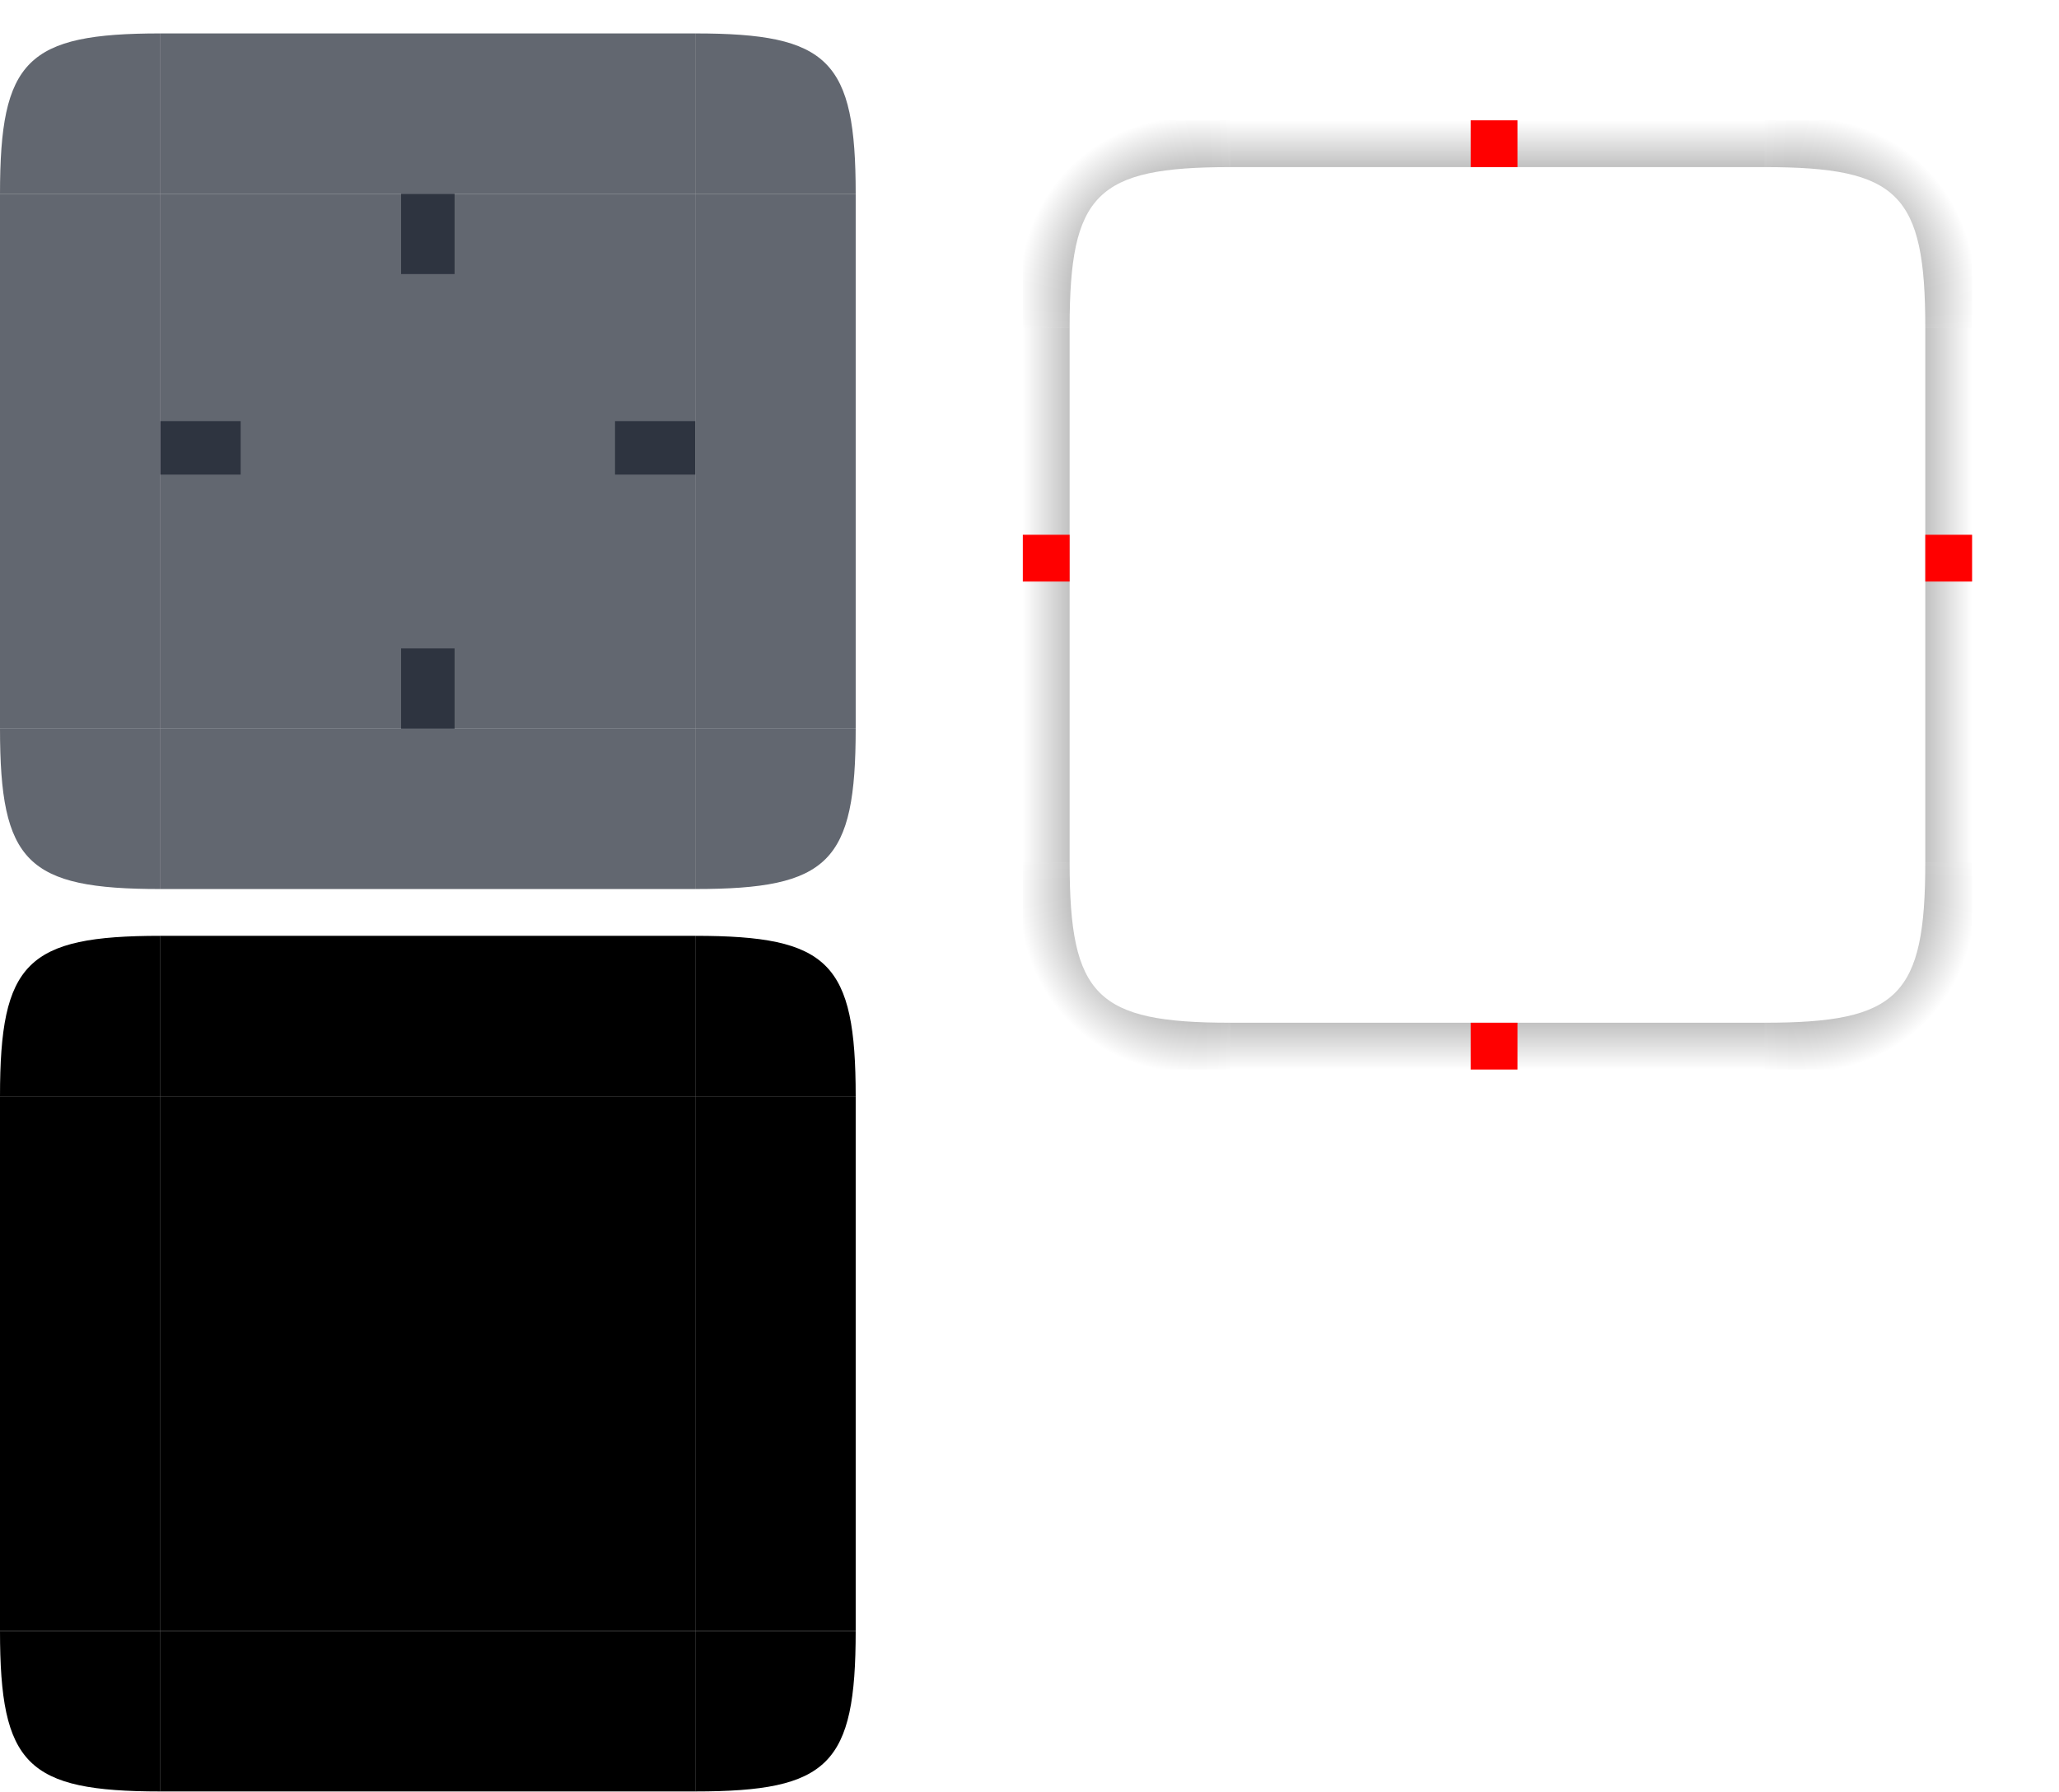
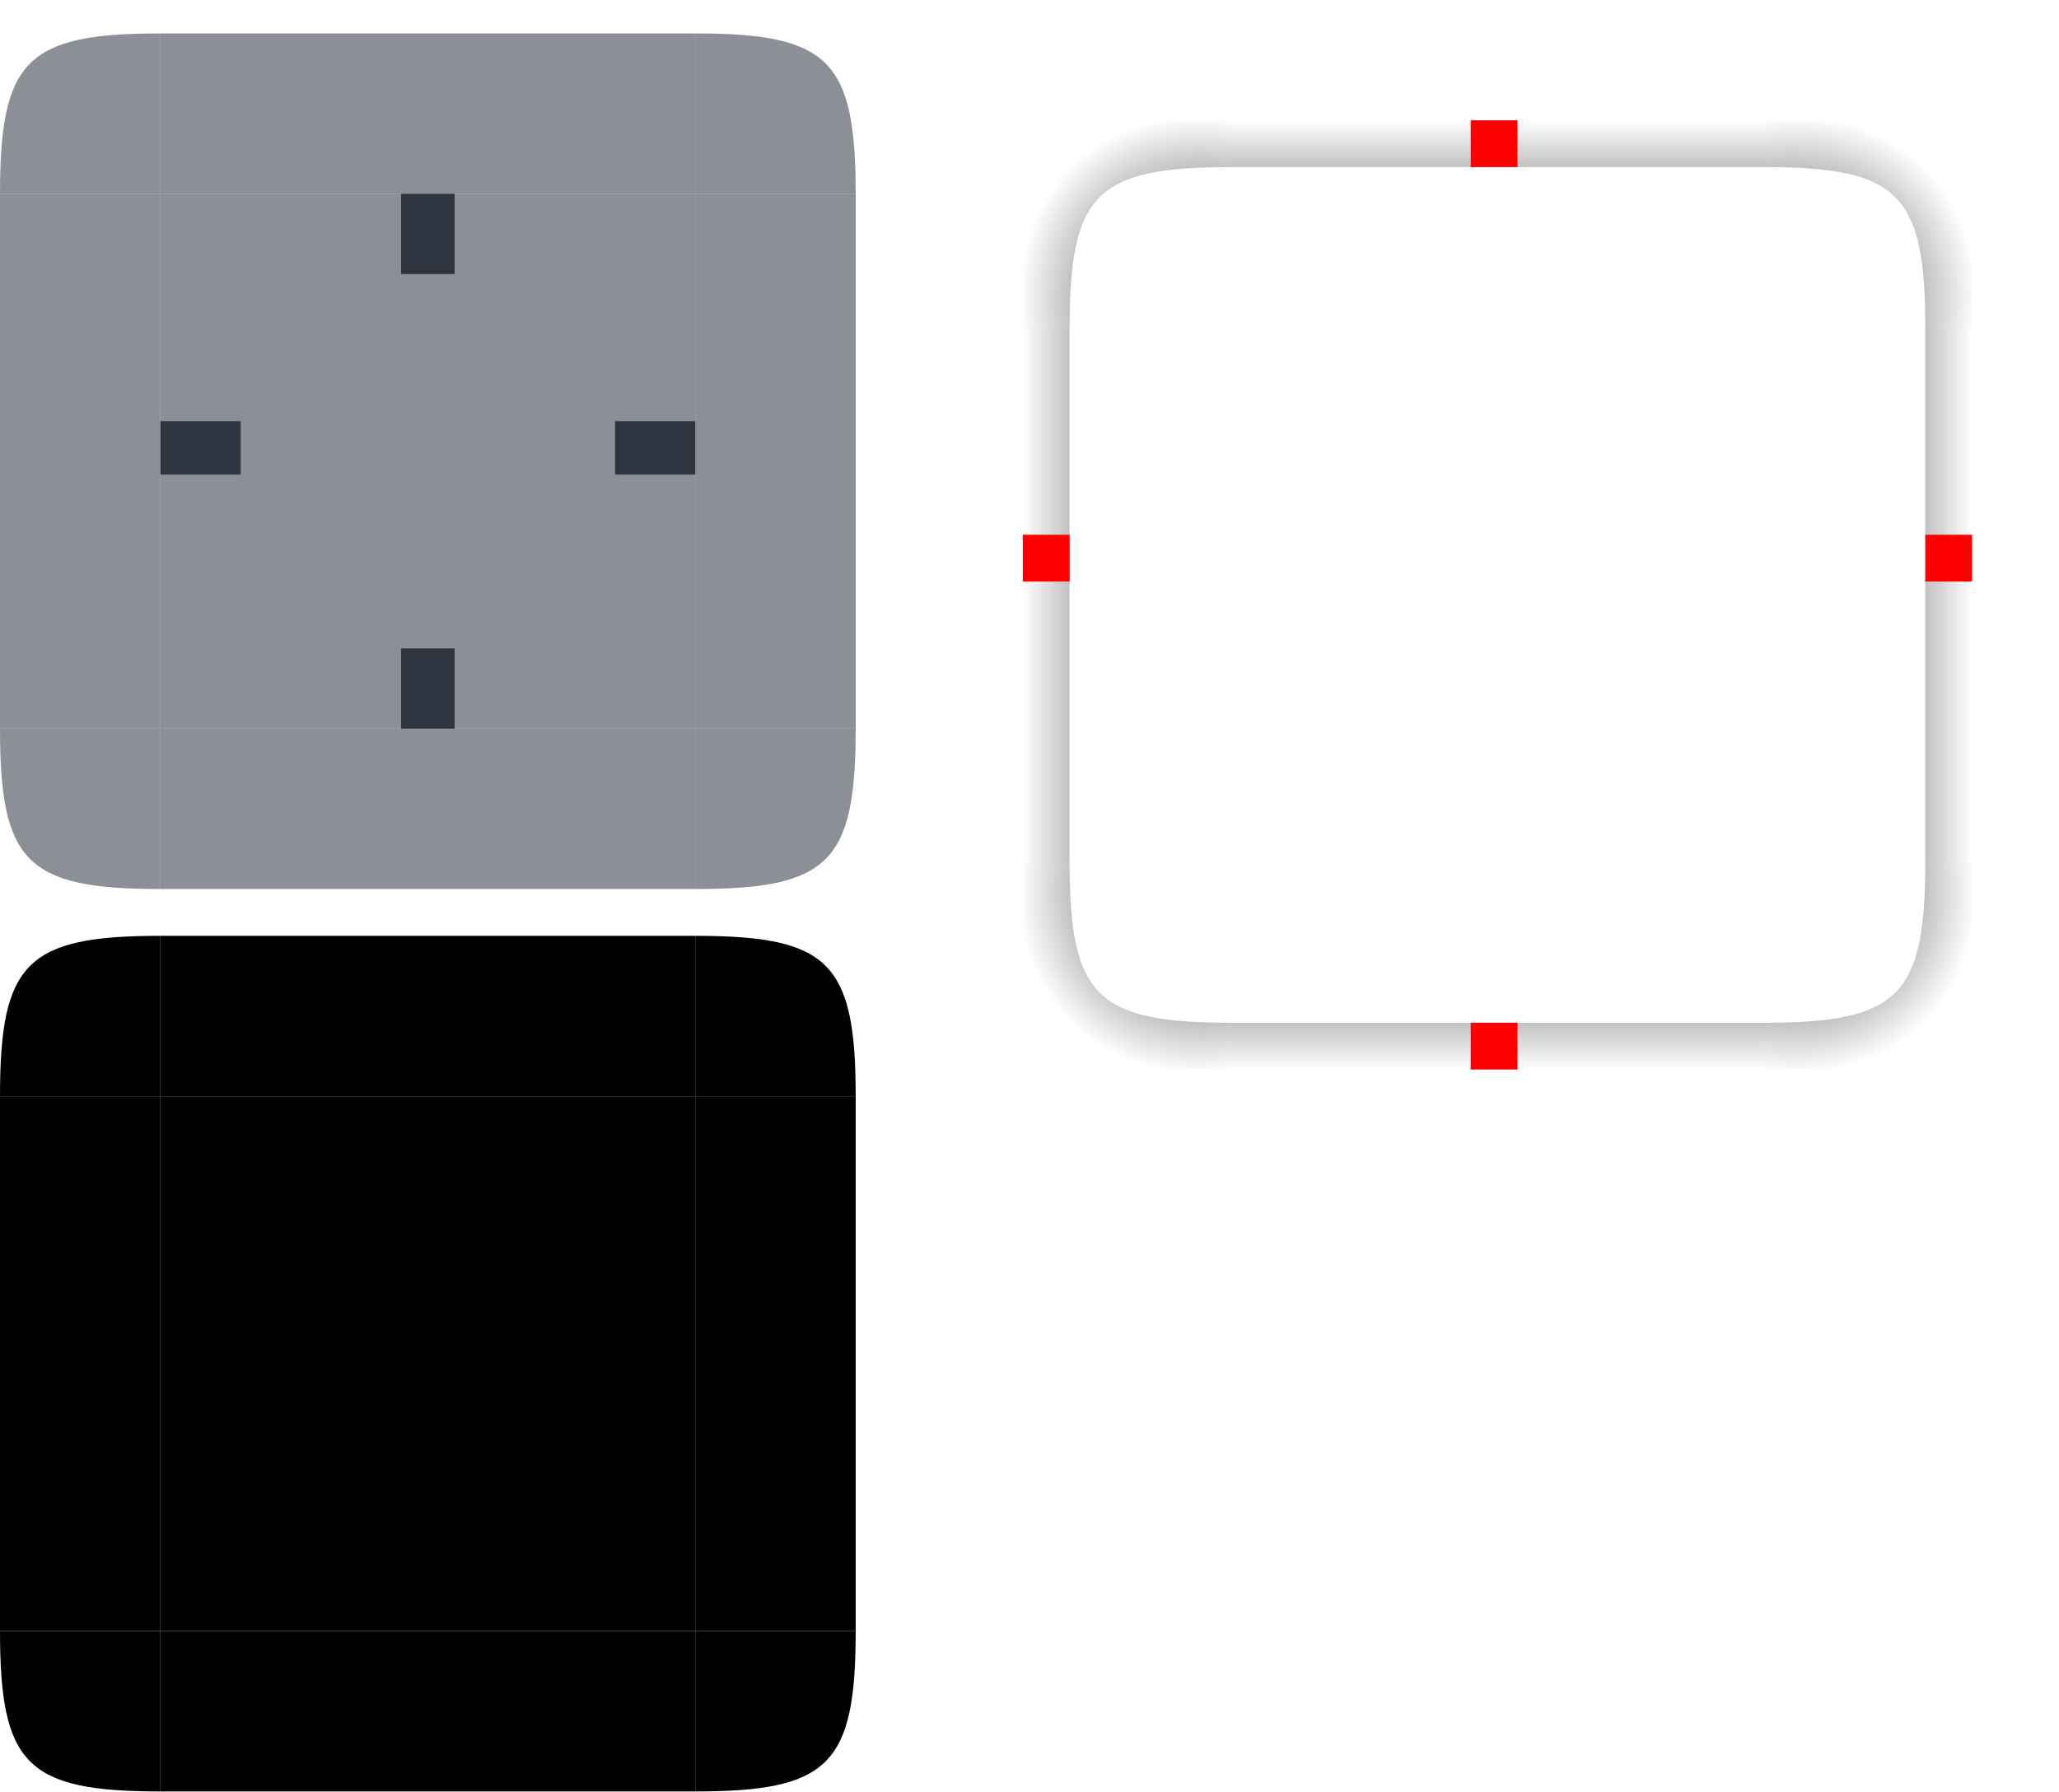
<svg xmlns="http://www.w3.org/2000/svg" xmlns:xlink="http://www.w3.org/1999/xlink" id="svg129" width="308" height="268" version="1">
  <defs id="defs15">
    <linearGradient id="linearGradient993">
      <stop id="stop989" style="stop-color:#000000;stop-opacity:1" offset="0" />
      <stop id="stop991" style="stop-color:#000000;stop-opacity:0" offset="1" />
    </linearGradient>
    <linearGradient id="linearGradient985">
      <stop id="stop981" style="stop-color:#000000;stop-opacity:1" offset="0" />
      <stop id="stop983" style="stop-color:#000000;stop-opacity:0" offset="1" />
    </linearGradient>
    <radialGradient id="radialGradient987" cx="129.71" cy="144.271" r="11" fx="129.71" fy="144.271" gradientTransform="matrix(1.864192,-1.864192,2.181819,2.181819,-372.5768,-23.96938)" gradientUnits="userSpaceOnUse" xlink:href="#linearGradient985" />
    <linearGradient id="linearGradient995" x1="148" x2="148" y1="143" y2="128.5" gradientTransform="matrix(2,0,0,2,-73.99996,-239)" gradientUnits="userSpaceOnUse" xlink:href="#linearGradient993" />
    <linearGradient id="linearGradient1003" x1="148" x2="148" y1="143" y2="128.5" gradientTransform="matrix(0,2,-2,0,552,-209)" gradientUnits="userSpaceOnUse" xlink:href="#linearGradient993" />
    <linearGradient id="linearGradient1007" x1="148" x2="148" y1="143" y2="128.5" gradientTransform="matrix(0,2,2,0,-104,-209)" gradientUnits="userSpaceOnUse" xlink:href="#linearGradient993" />
    <linearGradient id="linearGradient1022" x1="148" x2="148" y1="143" y2="128.5" gradientTransform="matrix(2,0,0,-2,-73.99996,417)" gradientUnits="userSpaceOnUse" xlink:href="#linearGradient993" />
    <radialGradient id="radialGradient876" cx="129.71" cy="144.271" r="11" fx="129.71" fy="144.271" gradientTransform="matrix(-1.864192,-1.864192,-2.181819,2.181819,820.5768,-23.96938)" gradientUnits="userSpaceOnUse" xlink:href="#linearGradient985" />
    <radialGradient id="radialGradient882" cx="129.71" cy="144.271" r="11" fx="129.71" fy="144.271" gradientTransform="matrix(1.864192,1.864192,2.181819,-2.181819,-372.5768,201.9694)" gradientUnits="userSpaceOnUse" xlink:href="#linearGradient985" />
    <radialGradient id="radialGradient884" cx="129.71" cy="144.271" r="11" fx="129.71" fy="144.271" gradientTransform="matrix(-1.864192,1.864192,-2.181819,-2.181819,820.5768,201.9694)" gradientUnits="userSpaceOnUse" xlink:href="#linearGradient985" />
  </defs>
  <rect id="hint-tile-center" style="opacity:1;fill:#2e3440;fill-opacity:1" width="7" height="7" x="0" y="-7" />
-   <path id="topright" style="opacity:0.75;fill:#2e3440;fill-opacity:1" d="m 104,5.001 v 24 h 24 C 128,9 124,5.001 104,5.001 Z" />
-   <rect id="top" style="opacity:0.75;fill:#2e3440;fill-opacity:1" width="80" height="24" x="24" y="5" />
-   <rect id="center" style="opacity:0.75;fill:#2e3440;fill-opacity:1" width="80" height="80" x="24" y="29" />
-   <path id="topleft" style="opacity:0.75;fill:#2e3440;fill-opacity:1" d="M 24,5 V 29 H 0 C 0,9 4,5 24,5 Z" />
-   <path id="bottomright" style="opacity:0.75;fill:#2e3440;fill-opacity:1" d="m 104,132.999 v -24 h 24 c 0,20.001 -4,24 -24,24 z" />
-   <rect id="bottom" style="opacity:0.75;fill:#2e3440;fill-opacity:1" width="80" height="24" x="24" y="-133" transform="scale(1,-1)" />
-   <path id="bottomleft" style="opacity:0.75;fill:#2e3440;fill-opacity:1" d="M 24,133 V 109 H 1.7081479e-5 C 1.7081479e-5,129 4,133 24,133 Z" />
-   <rect id="left" style="opacity:0.75;fill:#2e3440;fill-opacity:1" width="80" height="24" x="29" y="-24" transform="rotate(90)" />
-   <rect id="right" style="opacity:0.75;fill:#2e3440;fill-opacity:1" width="80" height="24" x="29" y="-128" transform="rotate(90)" />
+   <path id="topright" style="opacity:0.55;fill:#2e3440;fill-opacity:1" d="m 104,5.001 v 24 h 24 C 128,9 124,5.001 104,5.001 Z" />
+   <rect id="top" style="opacity:0.55;fill:#2e3440;fill-opacity:1" width="80" height="24" x="24" y="5" />
+   <rect id="center" style="opacity:0.55;fill:#2e3440;fill-opacity:1" width="80" height="80" x="24" y="29" />
+   <path id="topleft" style="opacity:0.55;fill:#2e3440;fill-opacity:1" d="M 24,5 V 29 H 0 C 0,9 4,5 24,5 Z" />
+   <path id="bottomright" style="opacity:0.55;fill:#2e3440;fill-opacity:1" d="m 104,132.999 v -24 h 24 c 0,20.001 -4,24 -24,24 z" />
+   <rect id="bottom" style="opacity:0.55;fill:#2e3440;fill-opacity:1" width="80" height="24" x="24" y="-133" transform="scale(1,-1)" />
+   <path id="bottomleft" style="opacity:0.55;fill:#2e3440;fill-opacity:1" d="M 24,133 V 109 H 1.7081479e-5 C 1.7081479e-5,129 4,133 24,133 Z" />
+   <rect id="left" style="opacity:0.55;fill:#2e3440;fill-opacity:1" width="80" height="24" x="29" y="-24" transform="rotate(90)" />
+   <rect id="right" style="opacity:0.55;fill:#2e3440;fill-opacity:1" width="80" height="24" x="29" y="-128" transform="rotate(90)" />
  <rect id="hint-top-margin" style="opacity:1;fill:#2e3440;fill-opacity:1" width="8" height="12" x="60" y="29" />
  <rect id="hint-left-margin" style="opacity:1;fill:#2e3440;fill-opacity:1" width="12" height="8" x="24" y="63" />
  <rect id="hint-right-margin" style="opacity:1;fill:#2e3440;fill-opacity:1" width="12" height="8" x="92" y="63" />
  <rect id="hint-bottom-margin" style="opacity:1;fill:#2e3440;fill-opacity:1" width="8" height="12" x="60" y="97" />
  <path id="mask-topright" style="opacity:1" d="m 104,140.001 v 24 h 24 C 128,144 124,140.001 104,140.001 Z" />
  <rect id="mask-top" style="opacity:1" width="80" height="24" x="24" y="140" />
  <rect id="mask-center" style="opacity:1" width="80" height="80" x="24" y="164" />
  <path id="mask-topleft" style="opacity:1" d="m 24,140 v 24 H 0 C 0,144 4,140 24,140 Z" />
  <path id="mask-bottomright" style="opacity:1" d="m 104,267.999 v -24 h 24 c 0,20.001 -4,24 -24,24 z" />
  <rect id="mask-bottom" style="opacity:1" width="80" height="24" x="24" y="-268" transform="scale(1,-1)" />
  <path id="mask-bottomleft" style="opacity:1" d="M 24,268 V 244 H 0 c 0,20 4,24 24,24 z" />
  <rect id="mask-left" style="opacity:1" width="80" height="24" x="164" y="-24" transform="rotate(90)" />
  <rect id="mask-right" style="opacity:1" width="80" height="24" x="164" y="-128" transform="rotate(90)" />
  <path id="shadow-topleft" style="opacity:1;fill:url(#radialGradient987)" d="M 153,18 V 49 h 7 c 0,-20 4,-24 24,-24 v -7 z" />
  <g id="shadow-top">
    <path id="rect1029" style="opacity:0.001" d="m 184,18 h 80 v 31 h -80 z" />
    <path id="rect953" style="opacity:1;fill:url(#linearGradient995)" d="m 184,18 v 7 h 80 v -7 z" />
  </g>
  <g id="shadow-right">
    <path id="rect1037" style="opacity:0.001" transform="rotate(90)" d="m 49,-295 h 80 v 31 H 49 Z" />
    <path id="path999" style="opacity:1;fill:url(#linearGradient1003)" d="M 288,49 V 129 h 7 V 49 Z" />
  </g>
  <g id="shadow-left">
    <path id="rect1039" style="opacity:0.001" transform="rotate(90)" d="m 49,-184 h 80 v 31 H 49 Z" />
    <path id="path1005" style="opacity:1;fill:url(#linearGradient1007)" d="M 153,49 V 129 h 7 V 49 Z" />
  </g>
  <g id="shadow-bottom">
    <path id="rect1031" style="opacity:0.001" d="m 184,129 h 80 v 31 h -80 z" />
    <path id="path1011" style="opacity:1;fill:url(#linearGradient1022)" d="m 184,153 v 7 h 80 v -7 z" />
  </g>
  <rect id="shadow-hint-right-margin" style="opacity:1;fill:#ff0000" width="7" height="7" x="288" y="80" />
  <rect id="shadow-hint-bottom-margin" style="opacity:1;fill:#ff0000" width="7" height="7" x="220" y="153" />
  <rect id="shadow-hint-left-margin" style="opacity:1;fill:#ff0000" width="7" height="7" x="153" y="80" />
  <rect id="shadow-hint-top-margin" style="opacity:1;fill:#ff0000" width="7" height="7" x="220" y="18" />
  <rect id="shadow-center" style="opacity:0.001" width="80" height="80" x="184" y="49" />
  <path id="shadow-topright" style="opacity:1;fill:url(#radialGradient876)" d="M 295,18 V 49 h -7 c 0,-20 -4,-24 -24,-24 v -7 z" />
  <path id="shadow-bottomleft" style="opacity:1;fill:url(#radialGradient882)" d="m 153,160 v -31 h 7 c 0,20 4,24 24,24 v 7 z" />
  <path id="shadow-bottomright" style="opacity:1;fill:url(#radialGradient884)" d="m 295,160 v -31 h -7 c 0,20 -4,24 -24,24 v 7 z" />
</svg>
